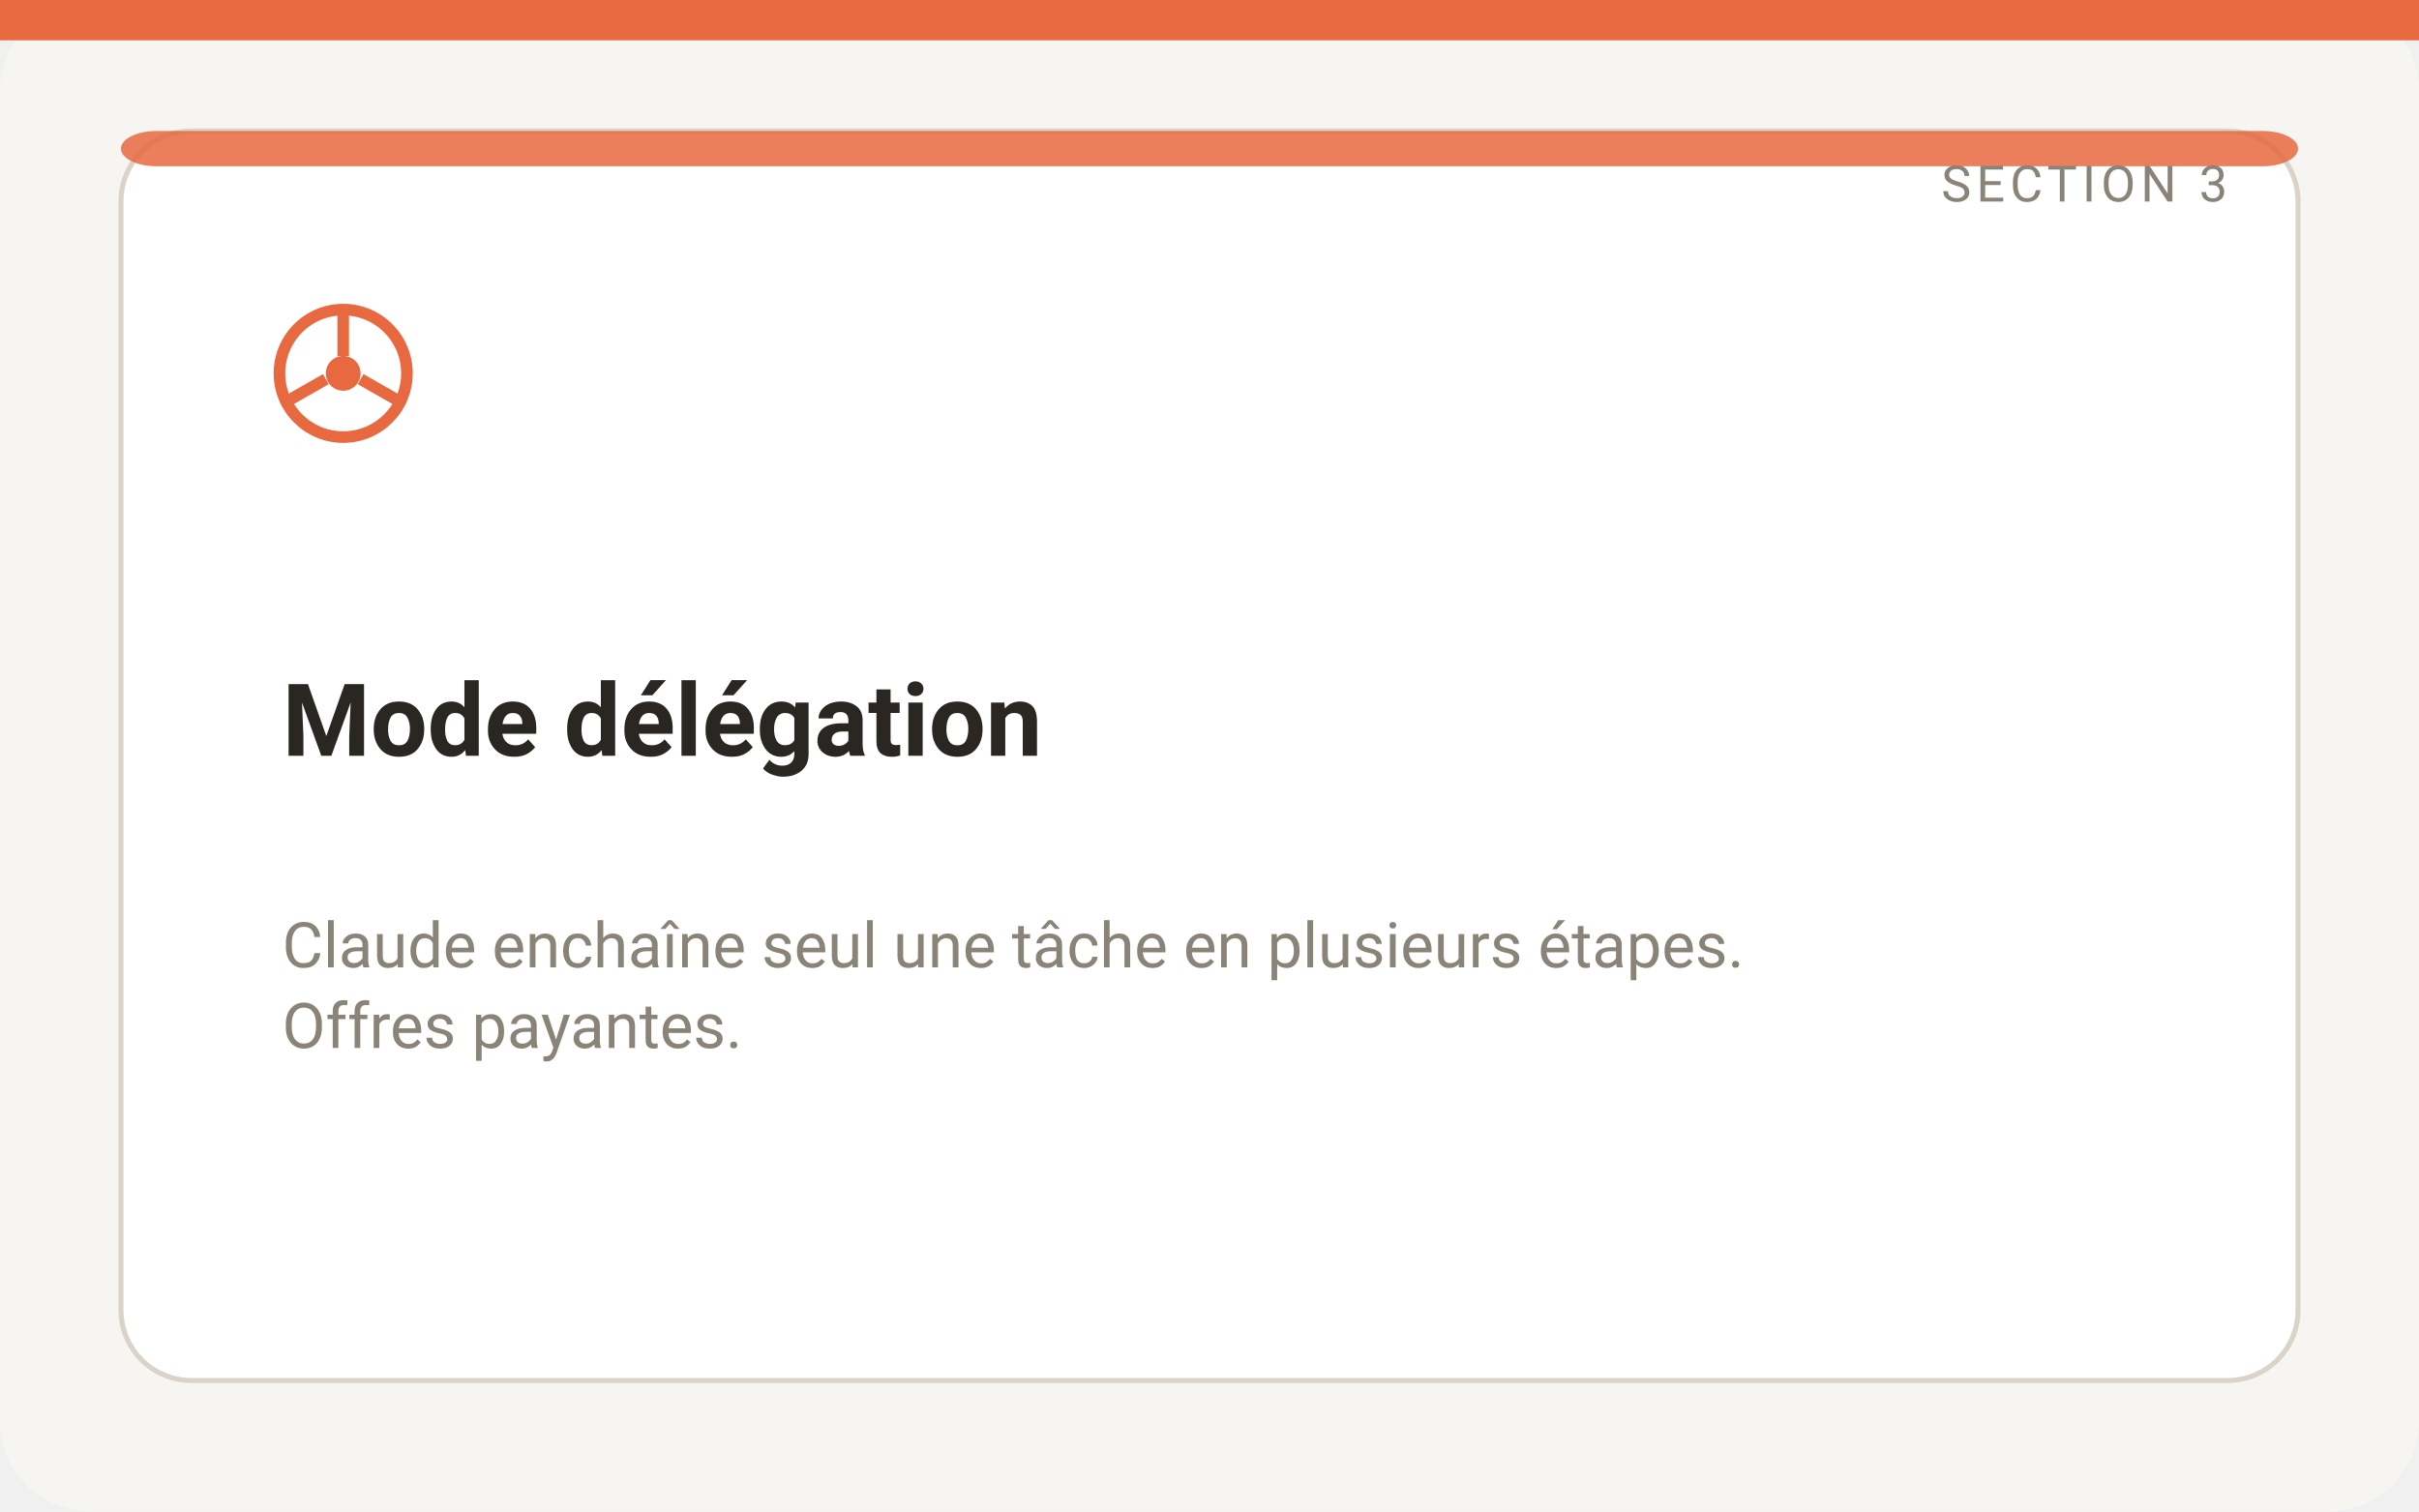
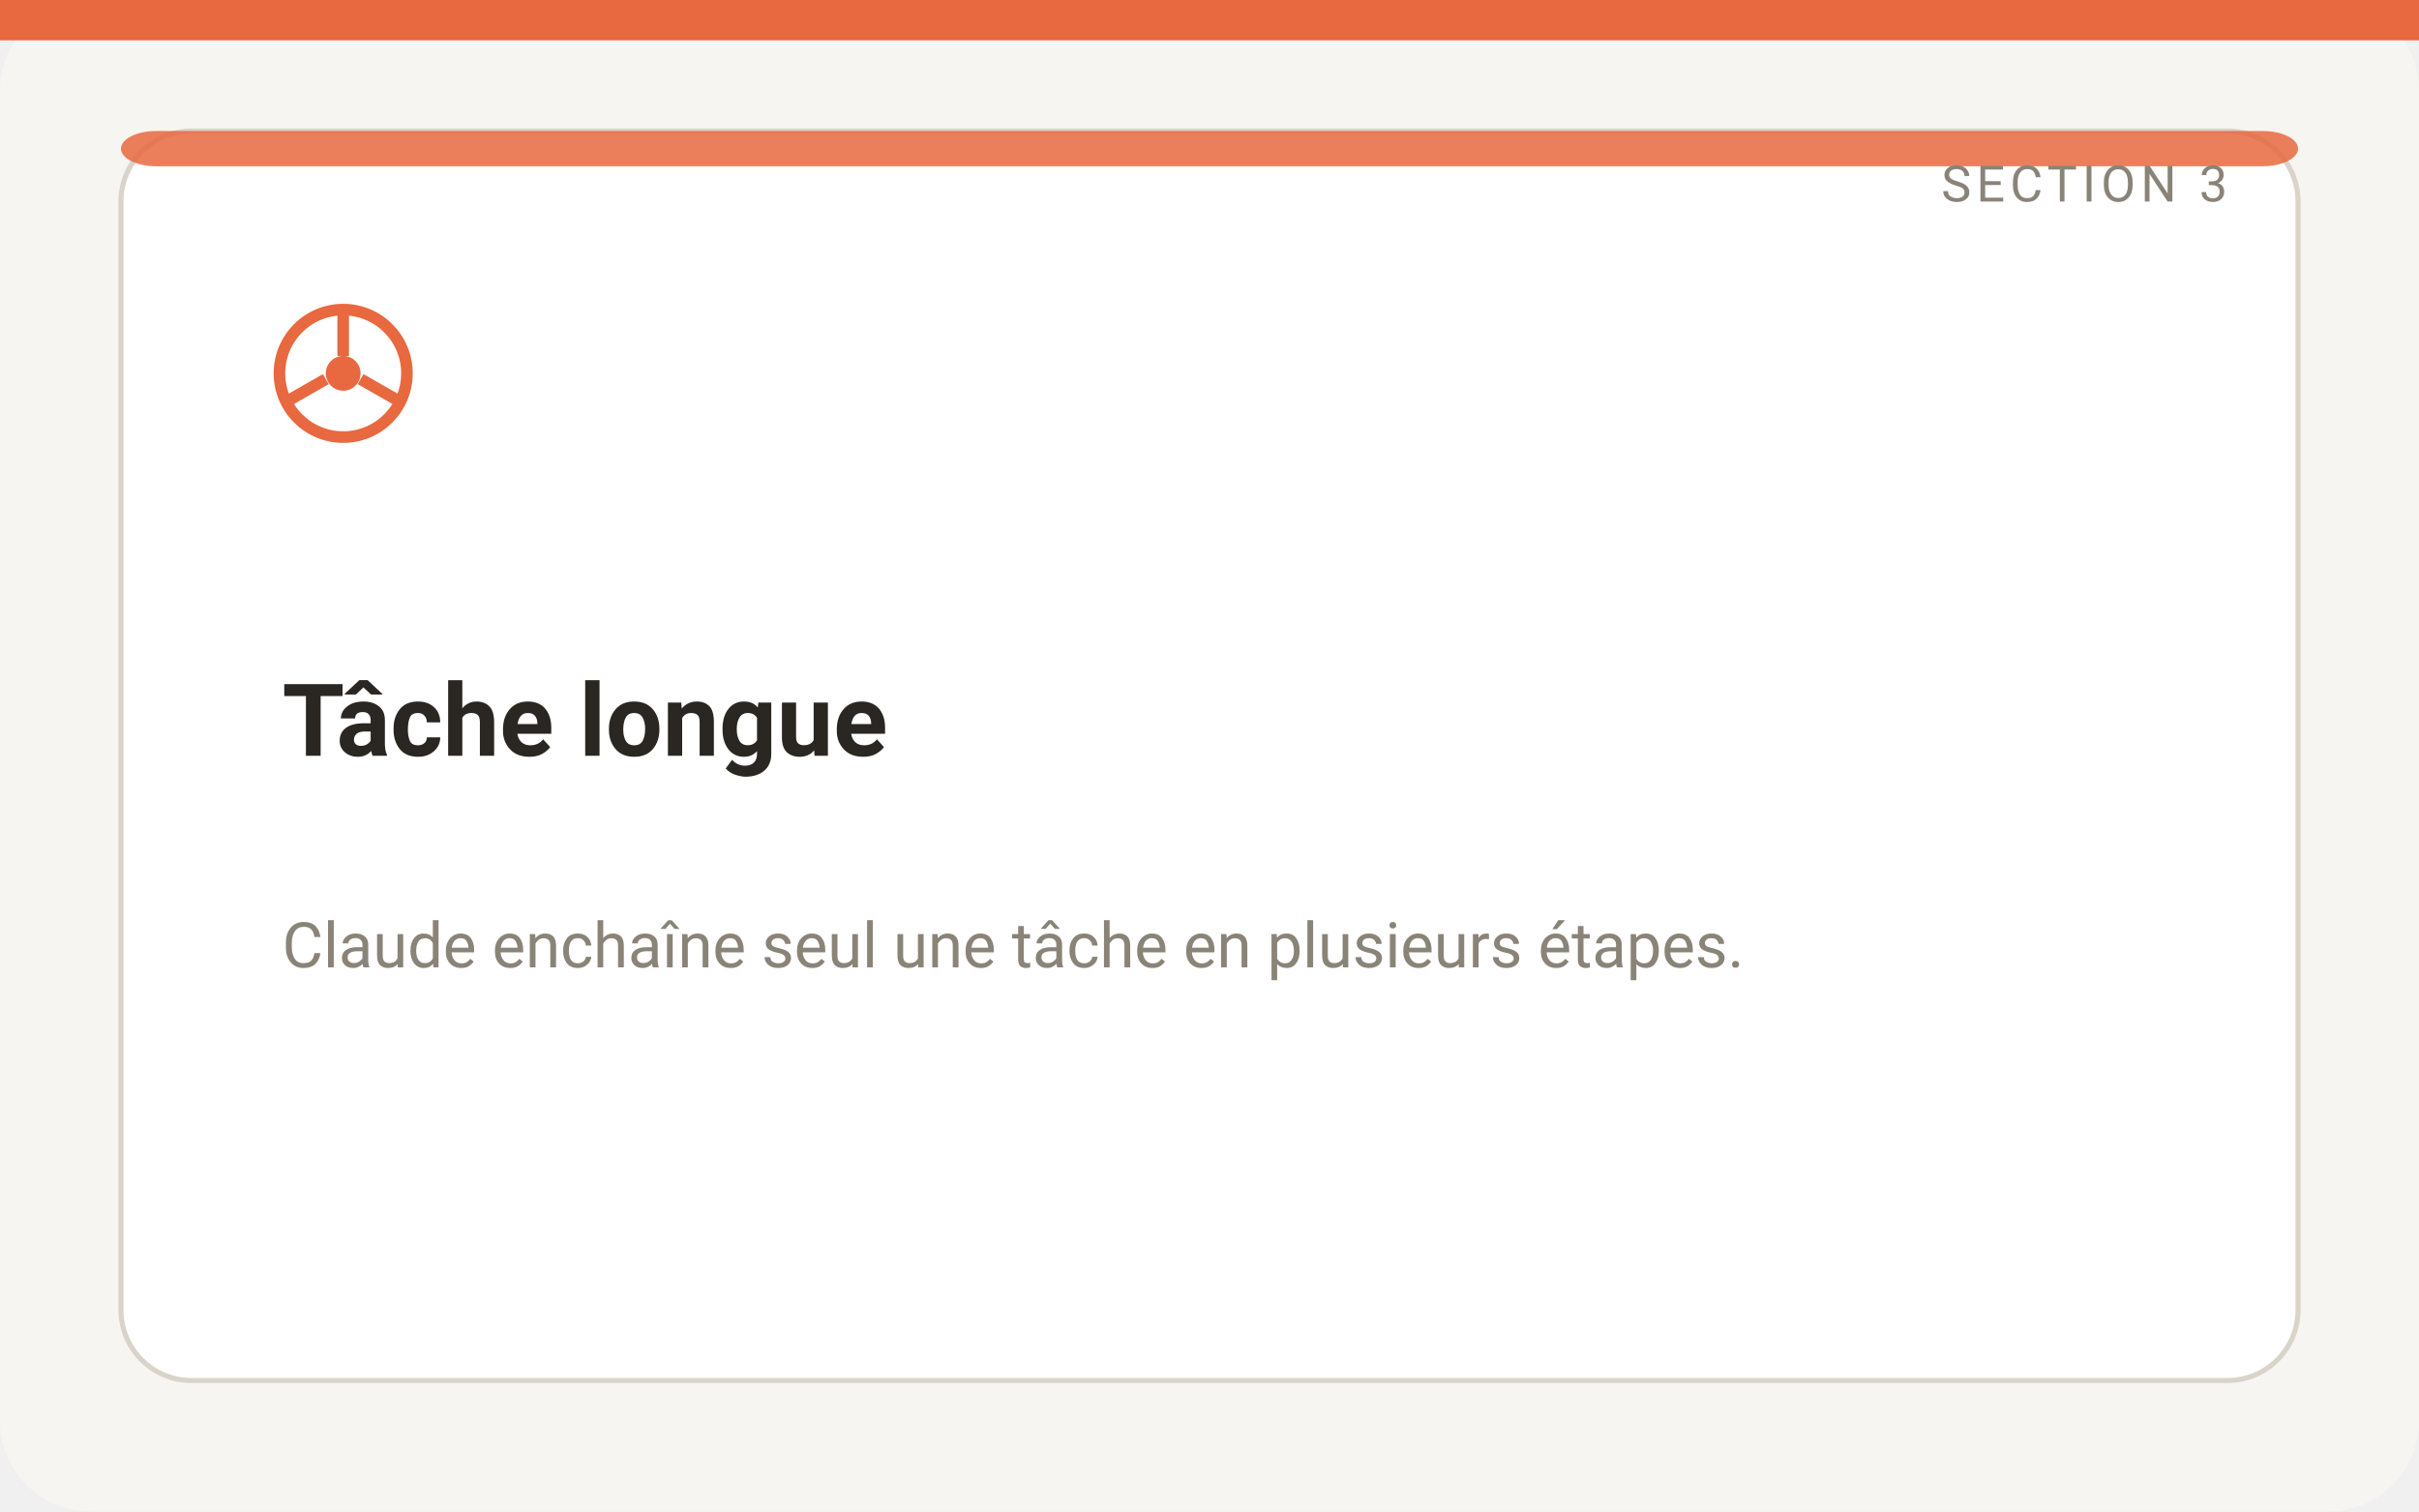
<svg xmlns="http://www.w3.org/2000/svg" width="960" height="600" viewBox="0 0 480 300" font-family="system-ui,-apple-system,Segoe UI,Roboto,sans-serif">
  <rect width="480" height="300" rx="18" fill="#F7F5F2" />
  <rect x="0" y="0" width="480" height="8" fill="#E8683F" />
  <rect x="24" y="26" width="432" height="248" rx="14" fill="#FFFFFF" stroke="#D9D3C9" />
  <rect x="24" y="26" width="432" height="7" rx="7" fill="#E8683F" opacity="0.85" />
  <g transform="translate(52,58) scale(1.15)">
    <circle cx="14" cy="14" r="11" fill="none" stroke="#E8683F" stroke-width="2" />
    <circle cx="14" cy="14" r="3" fill="#E8683F" />
    <path d="M14 3v8 M4 19l7-4 M24 19l-7-4" stroke="#E8683F" stroke-width="2" />
  </g>
  <text x="56" y="150" fill="#2A2722" font-size="20" font-weight="600">
-     <tspan x="56" dy="0">Mode délégation</tspan>
+     <tspan x="56" dy="0">Tâche longue</tspan>
  </text>
  <text x="56" y="192" fill="#8A8378" font-size="12.5">
    <tspan x="56" dy="0">Claude enchaîne seul une tâche en plusieurs étapes.</tspan>
-     <tspan x="56" dy="16">Offres payantes.</tspan>
  </text>
  <text x="442" y="40" fill="#8A8378" font-size="10" text-anchor="end" letter-spacing="1">SECTION 3</text>
</svg>
